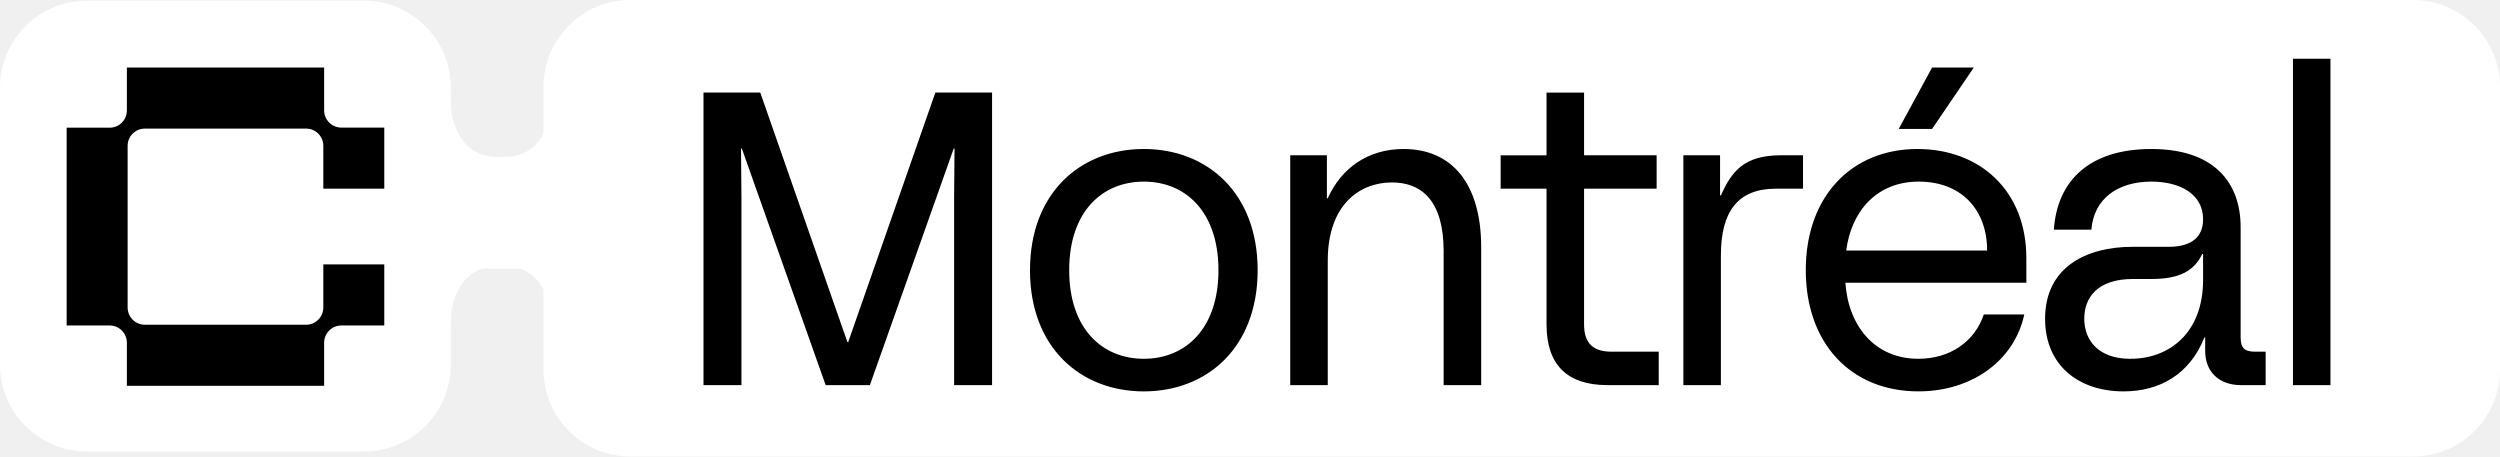
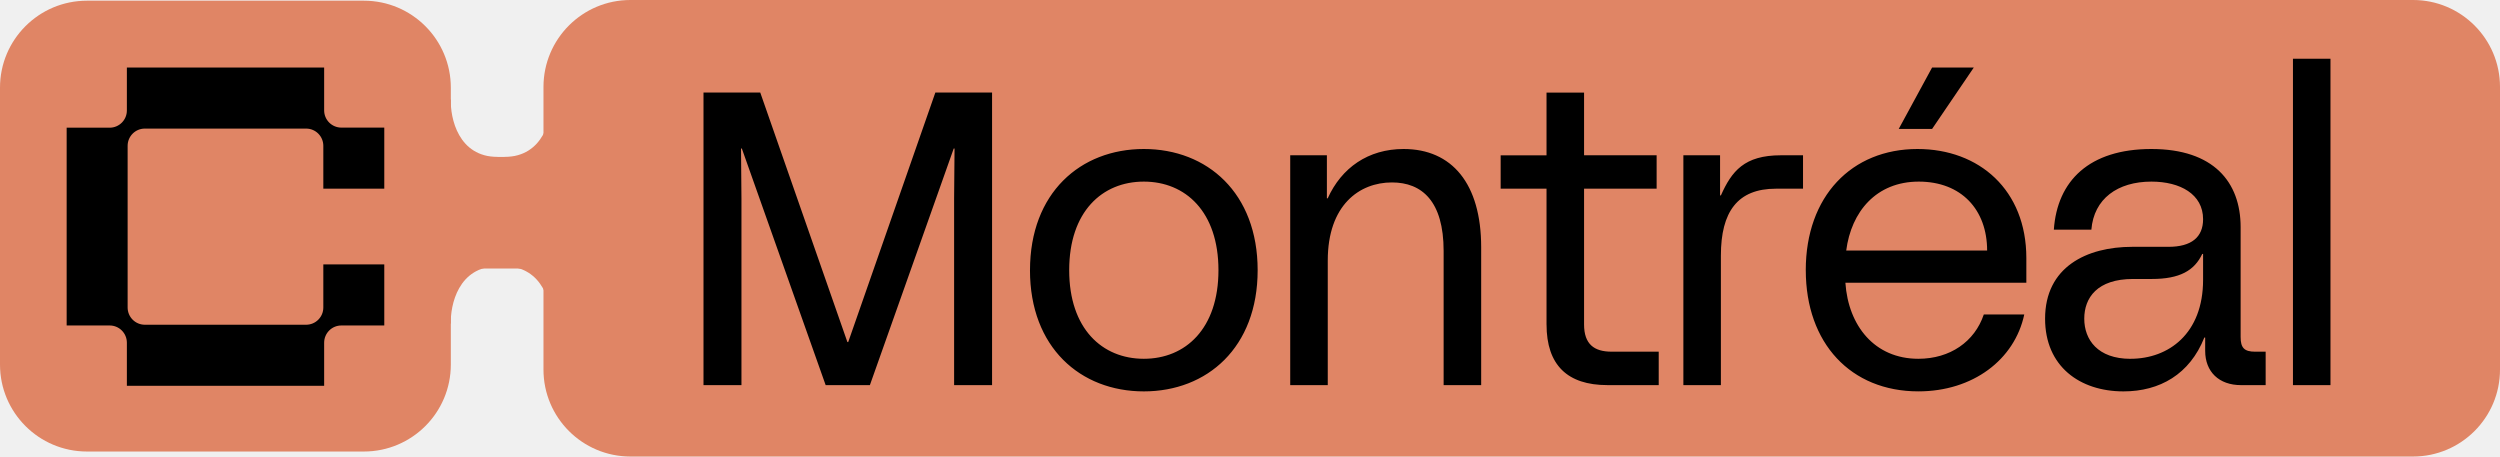
<svg xmlns="http://www.w3.org/2000/svg" fill="none" viewBox="0 0 115 21">
-   <rect x="25" width="90" height="21" rx="4" fill="#fff" />
-   <rect y=".032" width="20.738" height="20.738" rx="4" fill="#fff" />
+   <rect x="25" width="90" height="21" rx="4" fill="#E08565" />
+   <rect y=".032" width="20.738" height="20.738" rx="4" fill="#E08565" />
  <path d="M17.677 8.68V5.87h-1.974a.792.792 0 0 1-.792-.793V3.105H5.836v1.976a.792.792 0 0 1-.791.793H3.066v9.098h1.979c.437 0 .791.354.791.793v1.983h9.075v-1.983c0-.439.354-.793.792-.793h1.974v-2.81h-2.804v1.983a.792.792 0 0 1-.79.793h-7.42a.792.792 0 0 1-.792-.793V6.708c0-.438.354-.793.791-.793h7.42c.437 0 .791.355.791.793V8.68h2.804Z" fill="#000" />
-   <path fill="#fff" d="M20.327 7.219h5.133v5.133h-5.133z" />
-   <path d="M22.894 7.219c-1.807 0-2.19-1.78-2.156-2.67l-.924 1.438v2.155h3.08V7.22ZM22.894 12.249c-1.807 0-2.19 1.78-2.156 2.67l-.924-1.438v-2.156h3.08v.924ZM23.202 7.219c1.806 0 2.19-1.78 2.155-2.67l.925 1.438v2.155h-3.08V7.22ZM23.202 12.249c1.806 0 2.19 1.78 2.155 2.67l.925-1.438v-2.156h-3.08v.924Z" fill="#fff" />
+   <path fill="#E08565" d="M20.327 7.219h5.133v5.133h-5.133z" />
+   <path d="M22.894 7.219c-1.807 0-2.19-1.78-2.156-2.67l-.924 1.438v2.155h3.08V7.22ZM22.894 12.249c-1.807 0-2.19 1.78-2.156 2.67l-.924-1.438v-2.156h3.08v.924ZM23.202 7.219c1.806 0 2.19-1.78 2.155-2.67l.925 1.438v2.155h-3.08V7.22ZM23.202 12.249c1.806 0 2.19 1.78 2.155 2.67l.925-1.438v-2.156h-3.08v.924Z" fill="#E08565" />
  <path d="M32.362 4.258h2.61l4.008 11.476h.038l4.008-11.476h2.609v13.457h-1.746V9.14c0-.769.02-1.538.02-2.307h-.038l-3.856 10.882H37.98L34.125 6.833h-.038c0 .77.02 1.538.02 2.307v8.575h-1.746V4.258h.002ZM47.38 12.43c0-3.557 2.32-5.576 5.236-5.576 2.915 0 5.236 2.019 5.236 5.575s-2.321 5.575-5.236 5.575c-2.915 0-5.237-2.019-5.237-5.575Zm5.236 4.074c1.918 0 3.433-1.384 3.433-4.075 0-2.691-1.515-4.075-3.433-4.075s-3.433 1.384-3.433 4.075c0 2.691 1.515 4.075 3.433 4.075ZM59.349 7.143h1.688v1.98h.038c.633-1.404 1.86-2.269 3.49-2.269 2.226 0 3.569 1.596 3.569 4.518v6.344h-1.727v-6.172c0-2.287-.997-3.152-2.377-3.152-1.497 0-2.953 1.038-2.953 3.595v5.729H59.35V7.143h-.001ZM71.14 14.928V8.68h-2.11V7.144h2.11V4.259h1.727v2.884h3.338V8.68h-3.338v6.247c0 .903.46 1.25 1.266 1.25h2.168v1.538h-2.36c-1.841 0-2.8-.923-2.8-2.788ZM77.435 7.143h1.688v1.846h.038c.499-1.116 1.075-1.846 2.761-1.846h1.017V8.68h-1.247c-1.764 0-2.531 1.058-2.531 3.076v5.96h-1.726V7.143ZM83.065 12.43c0-3.403 2.11-5.576 5.14-5.576 2.84 0 5.007 1.885 5.007 5.018v1.134h-8.324c.134 1.98 1.343 3.498 3.357 3.498 1.458 0 2.59-.788 3.01-2.038h1.861c-.441 2.077-2.36 3.537-4.871 3.537-3.107 0-5.179-2.211-5.179-5.575l-.001.001Zm8.343-.904c0-1.884-1.189-3.172-3.145-3.172s-3.107 1.384-3.337 3.172h6.483Zm-2.531-8.42h1.918L88.877 5.93h-1.535l1.535-2.825ZM97.68 18.004c-2.014 0-3.606-1.153-3.606-3.344 0-2.383 1.918-3.306 4.008-3.306h1.668c1.055 0 1.592-.443 1.592-1.27 0-1.153-1.054-1.73-2.377-1.73-1.555 0-2.648.789-2.762 2.21h-1.726c.154-2.248 1.63-3.71 4.488-3.71 2.857 0 4.104 1.518 4.104 3.595v5.056c0 .5.172.673.671.673h.48v1.538h-1.132c-1.016 0-1.65-.615-1.65-1.576v-.615h-.038c-.671 1.692-2.052 2.479-3.72 2.479Zm.326-1.5c1.746 0 3.336-1.153 3.336-3.632V11.68h-.038c-.363.769-1.035 1.153-2.321 1.153h-.863c-1.65 0-2.244.865-2.244 1.827 0 .96.614 1.846 2.13 1.846v-.002ZM105.476 2.701h1.726v15.015h-1.726V2.7Z" fill="#000" />
</svg>
